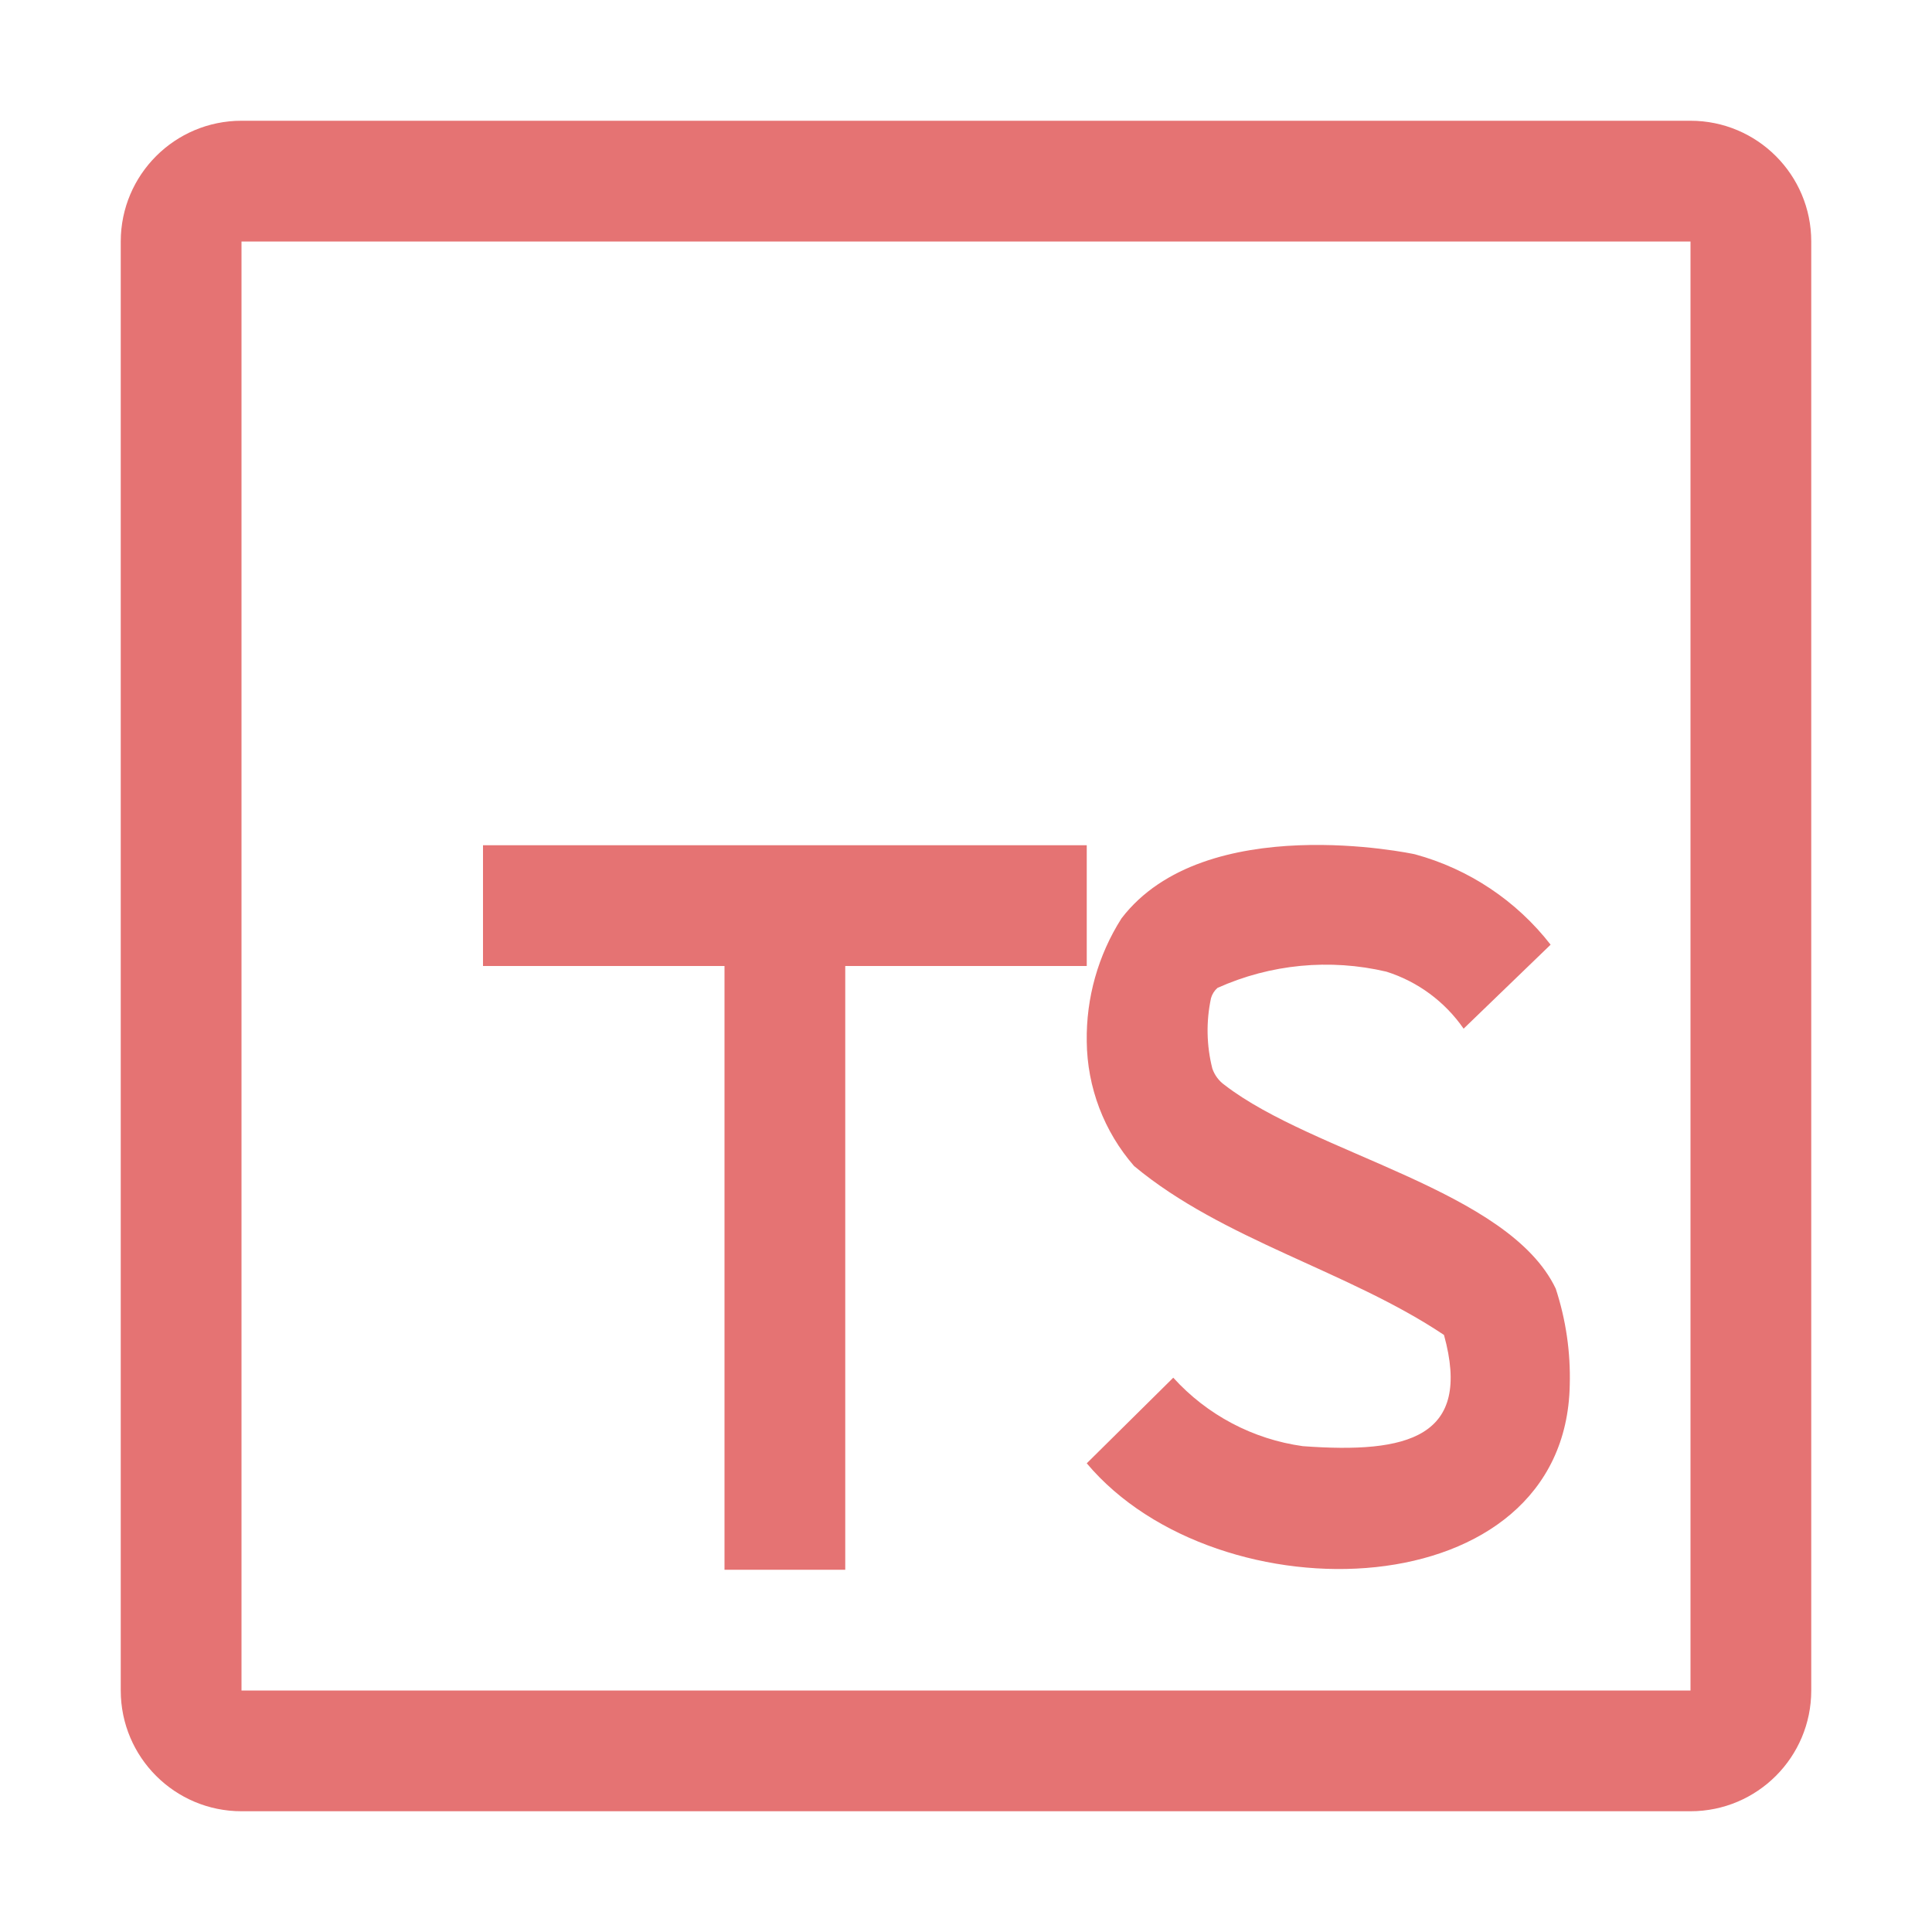
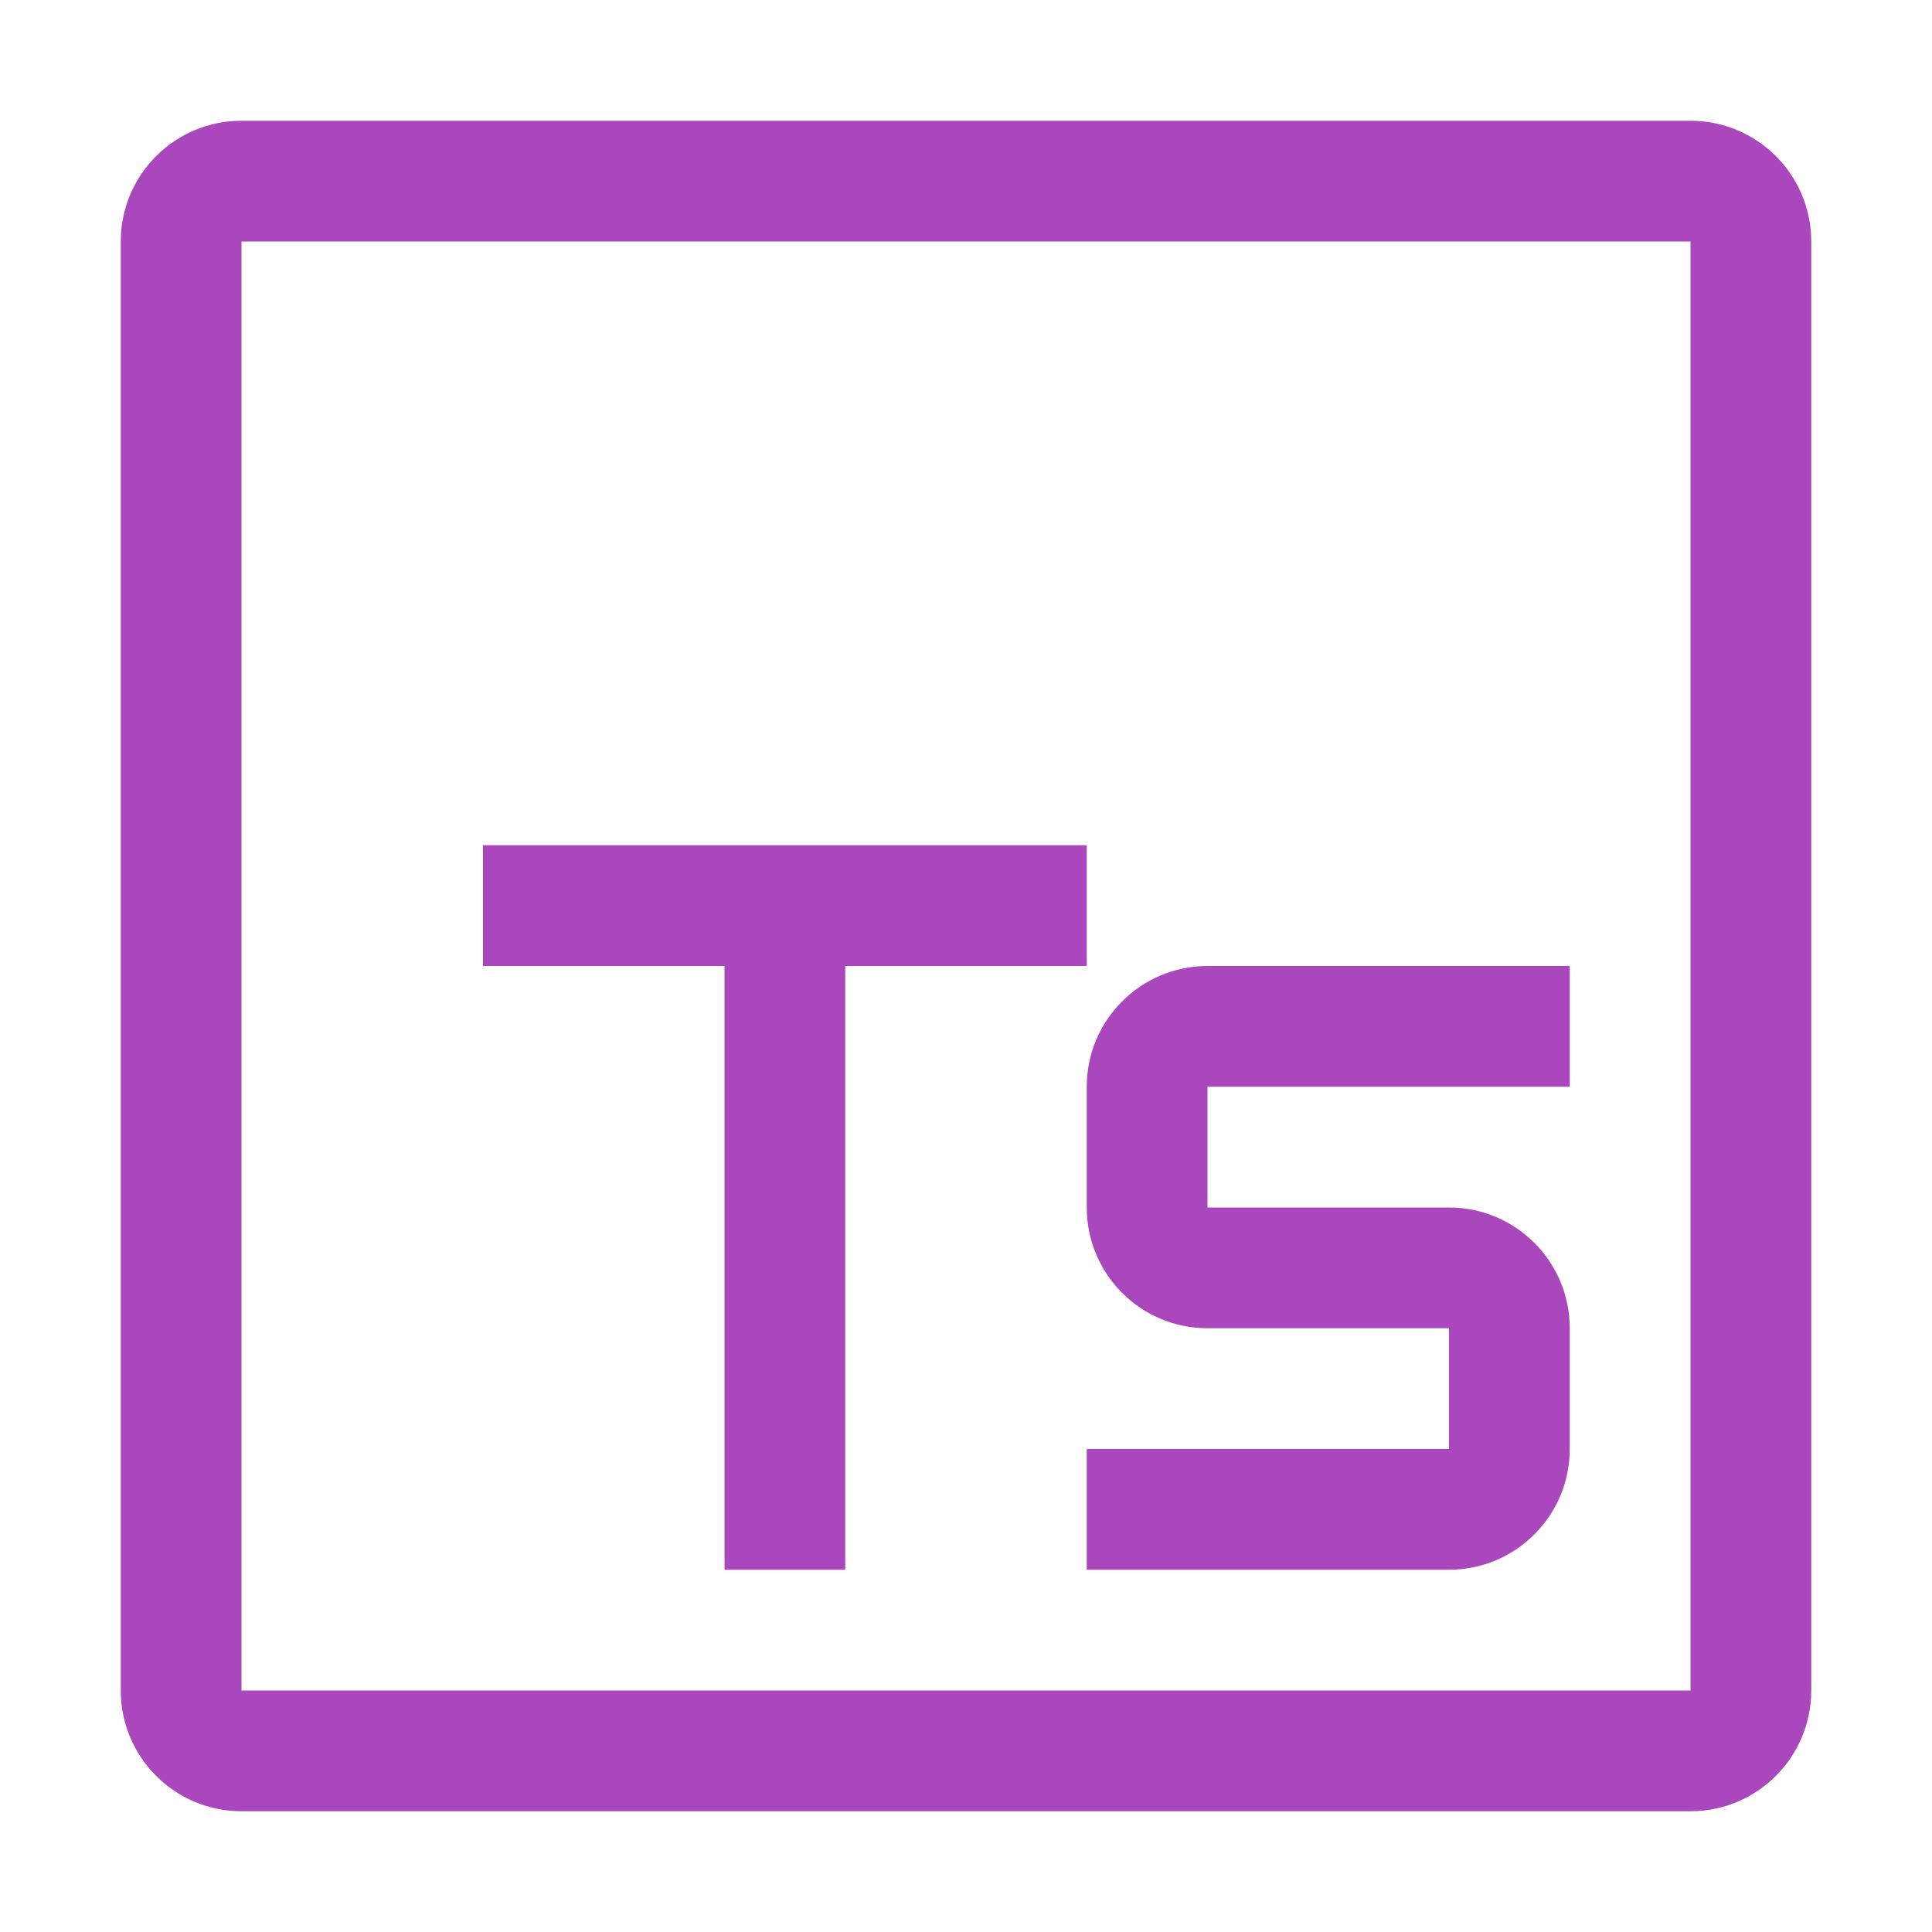
<svg xmlns="http://www.w3.org/2000/svg" viewBox="0 0 32 32">
-   <g>
-     <path d="M28,4V28H4V4H28m0-2H4A2,2,0,0,0,2,4V28a2,2,0,0,0,2,2H28a2,2,0,0,0,2-2V4a2,2,0,0,0-2-2Z" style="fill: #e57373" />
-     <path d="M14,26H12V16H8V14H18v2H14Zm4-1.763,1.433-1.418a3.556,3.556,0,0,0,2.146,1.134c1.744.128,2.806-.145,2.338-1.842-1.586-1.062-3.66-1.571-5.133-2.798A3.185,3.185,0,0,1,18,17.25a3.69,3.69,0,0,1,.575-2.038c1.379-1.805,4.827-1.071,4.862-1.062a4.263,4.263,0,0,1,2.246,1.497l-1.441,1.391a2.455,2.455,0,0,0-1.278-.944,4.382,4.382,0,0,0-2.799.269.354.354,0,0,0-.107.17,2.56,2.56,0,0,0,.022,1.165.554.554,0,0,0,.202.272c1.483,1.146,4.706,1.738,5.486,3.374A4.705,4.705,0,0,1,26,22.941C25.928,26.661,20.177,26.829,18,24.237Z" style="fill: #e57373" />
-   </g>
+   <path d="M28,4V28H4V4H28m0-2H4A2,2,0,0,0,2,4V28a2,2,0,0,0,2,2H28a2,2,0,0,0,2-2V4a2,2,0,0,0-2-2ZM20,18v2h4a2,2,0,0,1,2,2v2a2,2,0,0,1-2,2H18V24h6V22H20a2,2,0,0,1-2-2V18a2,2,0,0,1,2-2h6v2Zm-2-4H8v2h4V26h2V16h4Z" style="fill:#ab47bc" />
</svg>
